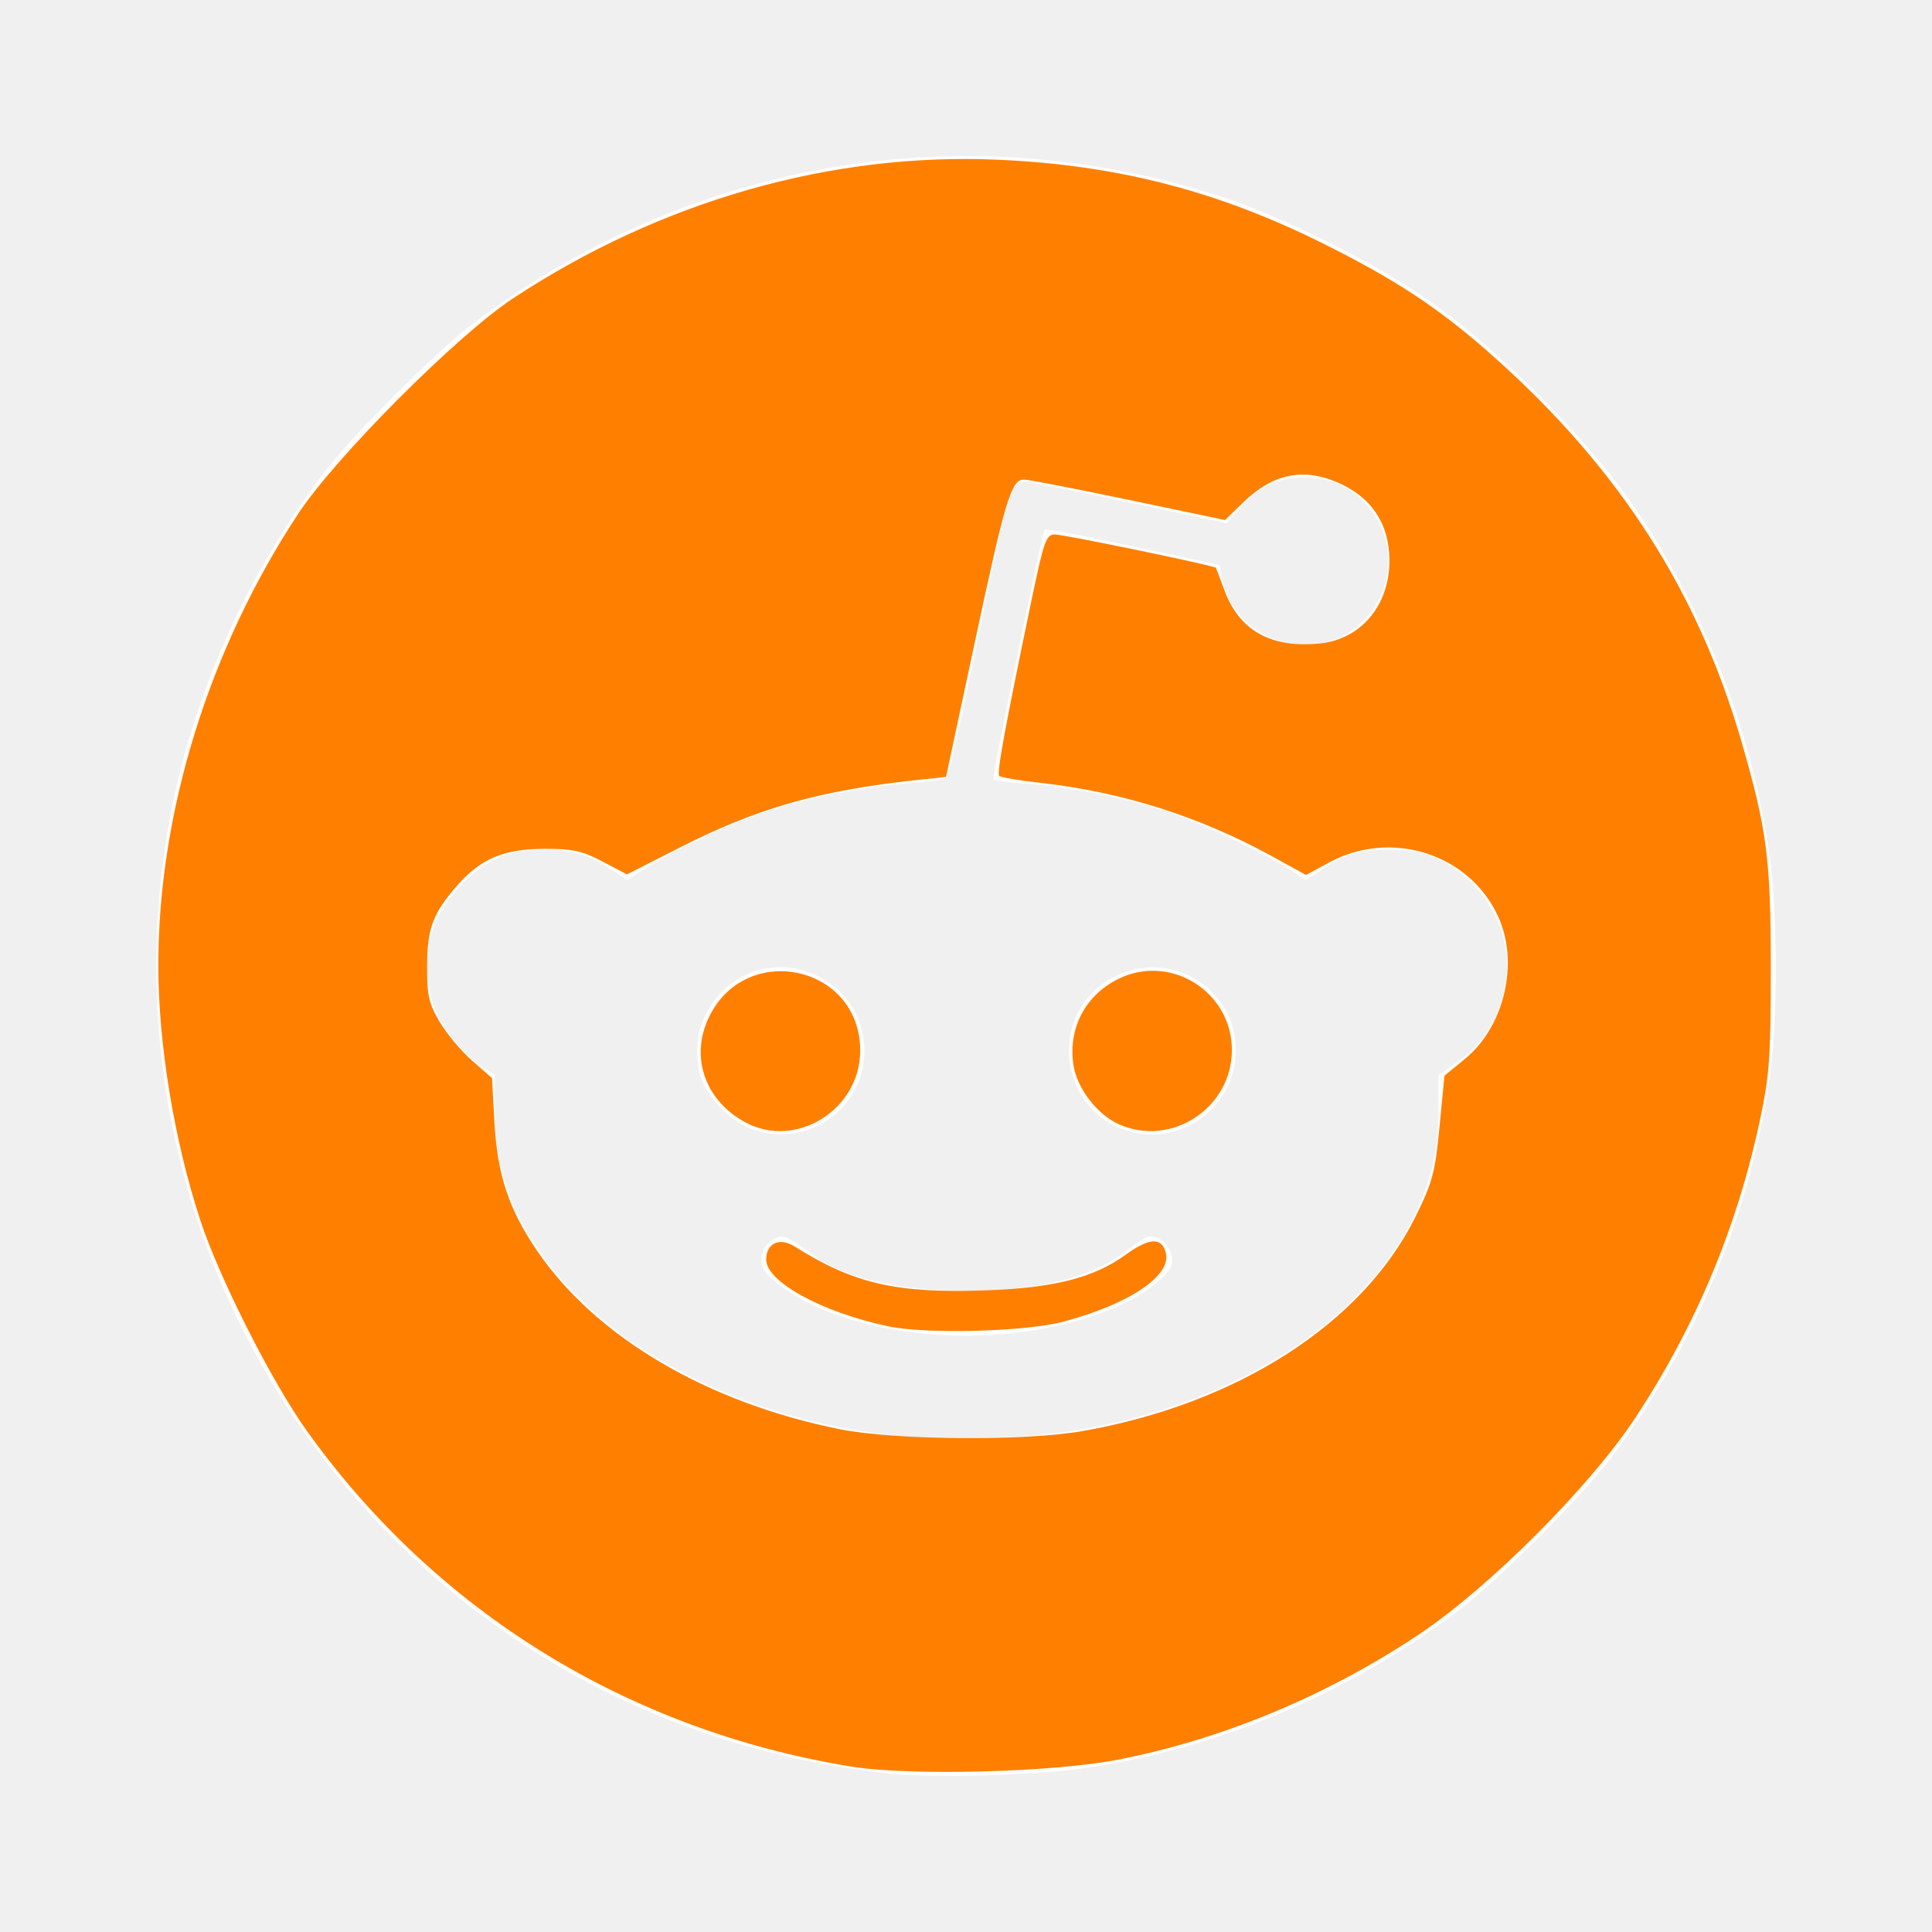
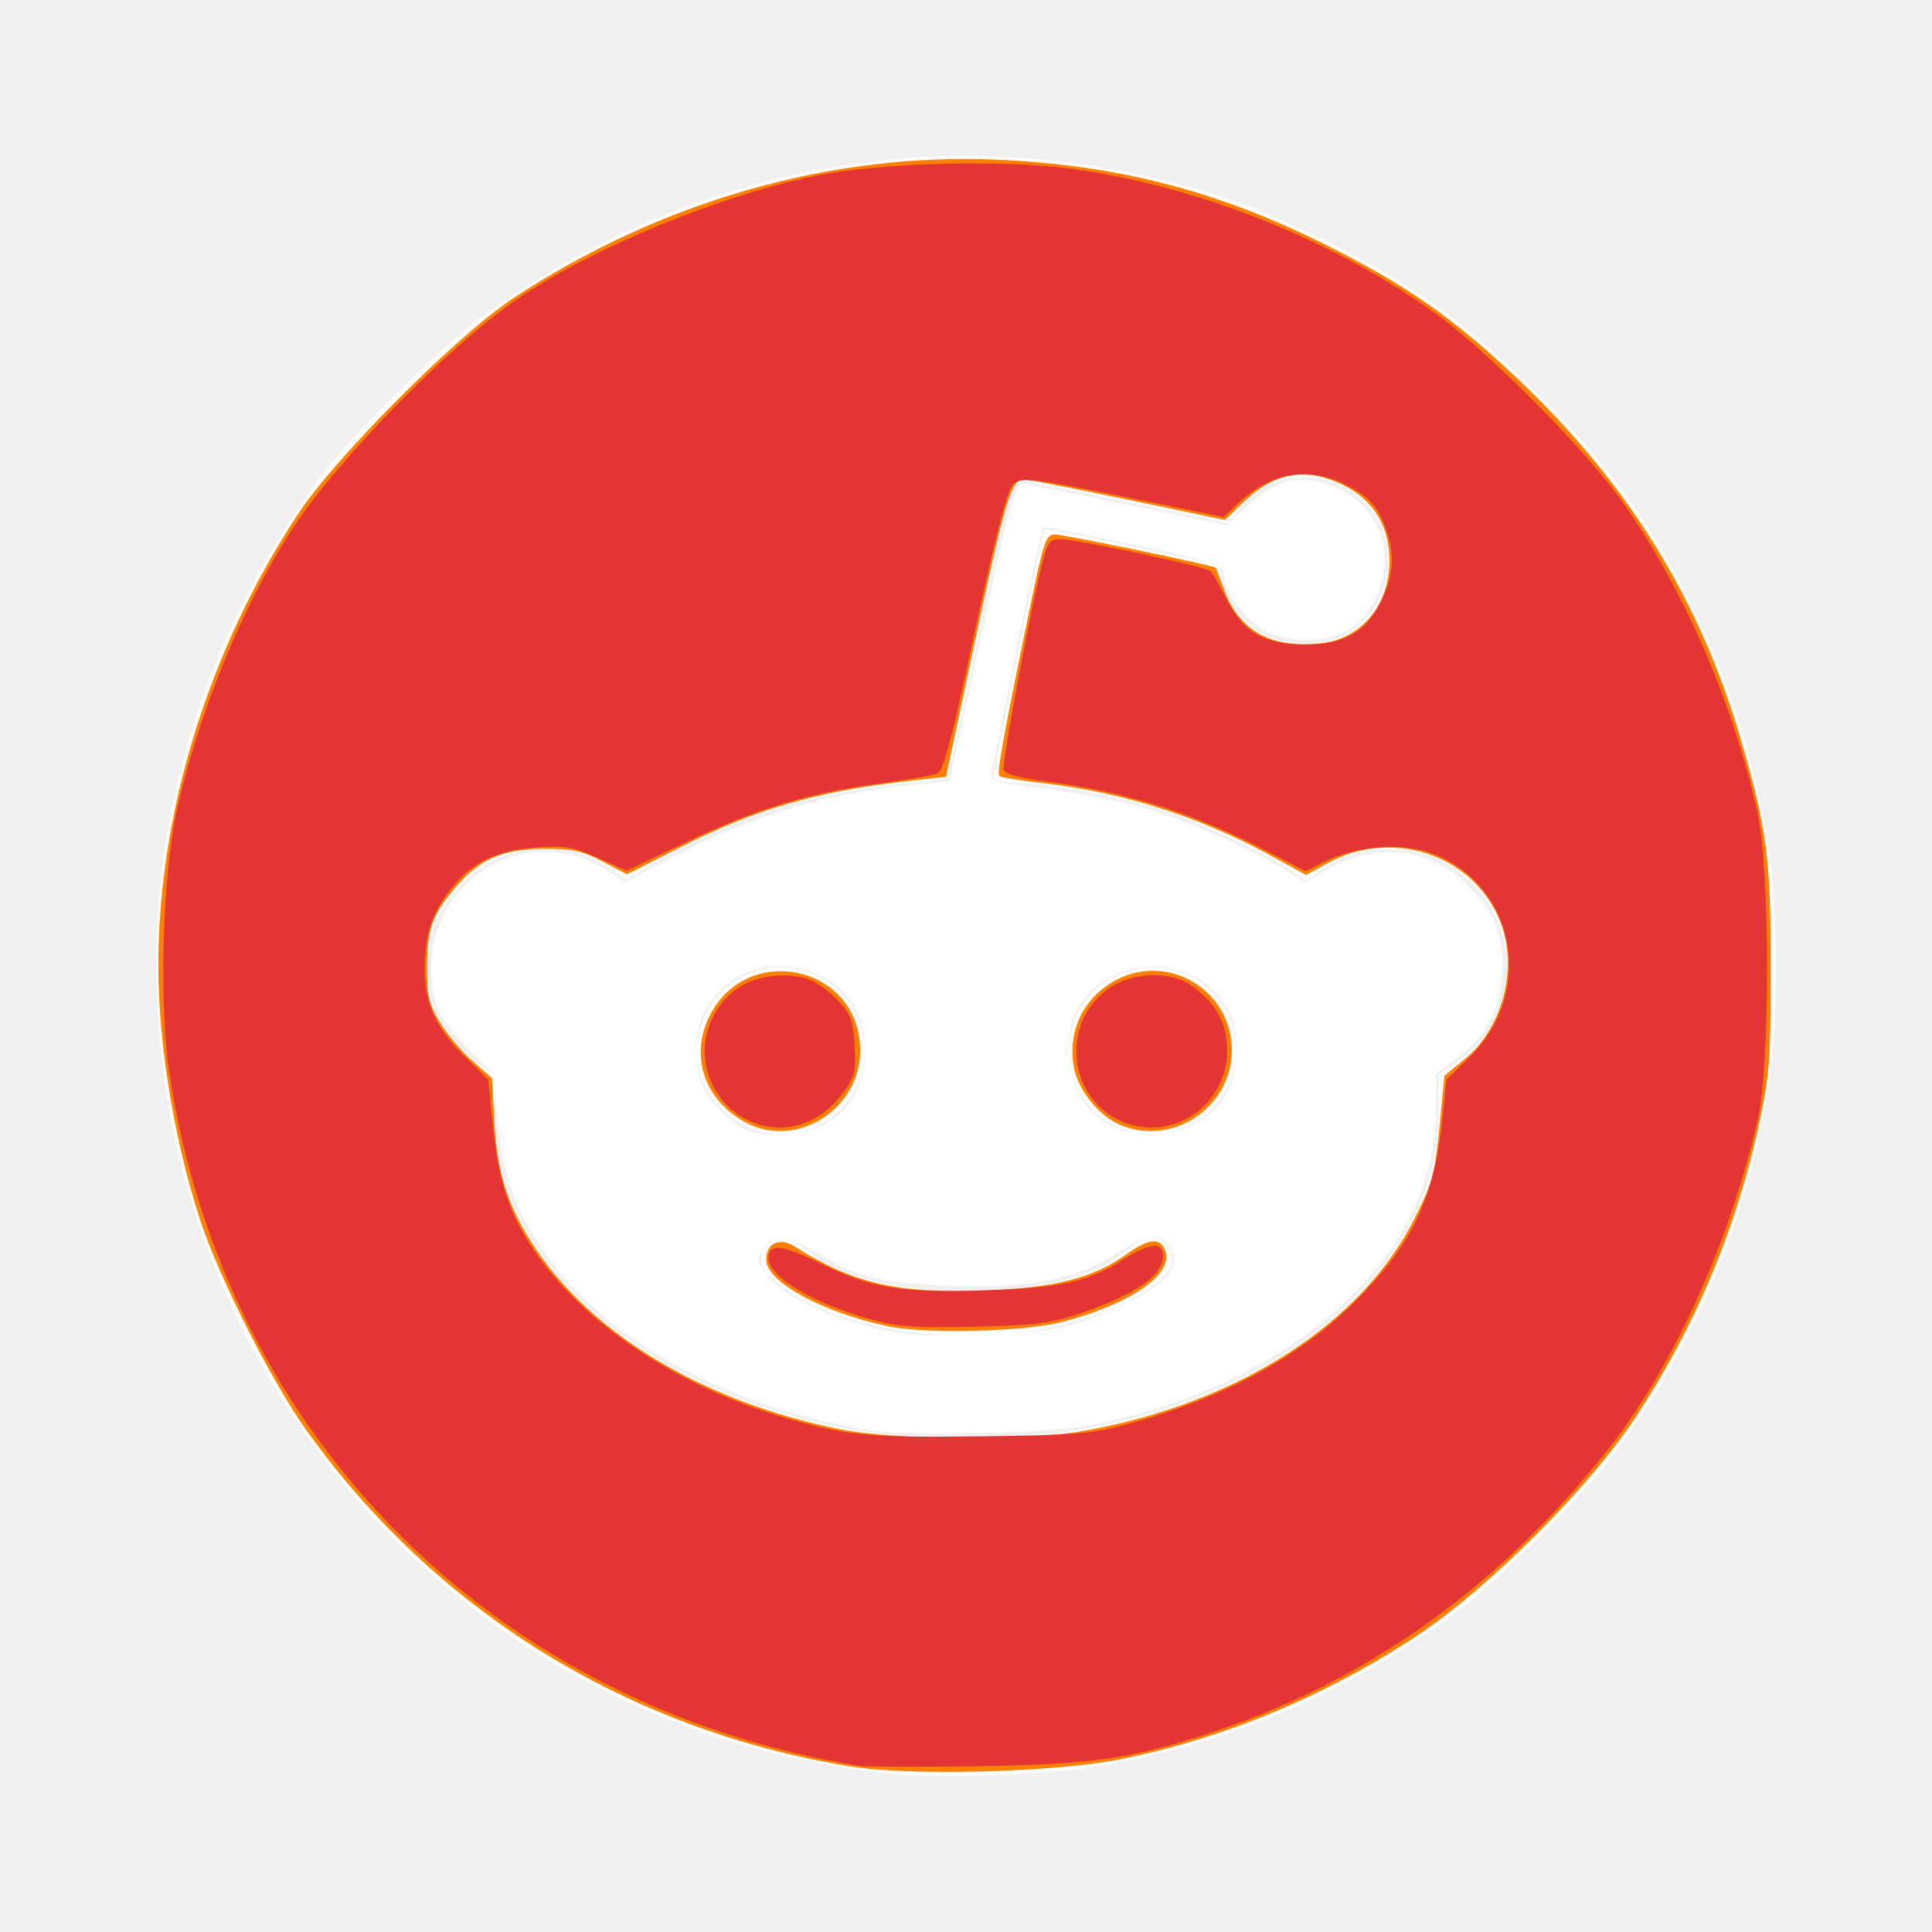
<svg xmlns="http://www.w3.org/2000/svg" viewBox="0 0 50 50" width="50px" height="50px" version="1.1" id="svg5" xml:space="preserve">
  <defs id="defs9" />
  <path style="fill:#ffffff;stroke-width:0.082" d="M 23.09,45.905 C 18.831,45.466 14.925,43.855 11.716,41.213 7.698,37.906 5.035,33.209 4.273,28.084 c -0.829,-5.575 0.605,-11.16 4.05,-15.774 0.751,-1.006 2.986,-3.241 3.992,-3.992 5.733,-4.281 12.94,-5.417 19.667,-3.1 0.473,0.163 1.451,0.586 2.172,0.939 2.377,1.165 3.748,2.149 5.657,4.058 1.875,1.875 2.952,3.369 4.056,5.63 0.971,1.989 1.617,4.103 1.935,6.338 0.203,1.427 0.205,4.251 0.004,5.655 -0.512,3.573 -1.911,6.945 -4.095,9.869 -0.755,1.011 -2.988,3.245 -4,4 -2.886,2.155 -6.131,3.523 -9.605,4.047 -1.255,0.189 -3.88,0.269 -5.017,0.151 z m 4.196,-8.808 c 4.983,-0.646 8.885,-3.394 9.778,-6.885 0.113,-0.442 0.163,-0.908 0.163,-1.513 v -0.875 l 0.446,-0.307 c 0.707,-0.487 1.102,-1.105 1.278,-1.996 0.253,-1.287 -0.461,-2.661 -1.697,-3.266 -0.355,-0.173 -0.614,-0.233 -1.135,-0.26 -0.788,-0.041 -1.297,0.095 -1.918,0.512 l -0.397,0.267 -0.44,-0.284 c -0.683,-0.441 -2.325,-1.21 -3.185,-1.492 -1.048,-0.344 -2.627,-0.656 -3.619,-0.717 -0.447,-0.027 -0.831,-0.079 -0.854,-0.116 -0.037,-0.06 1.264,-6.378 1.33,-6.459 0.028,-0.034 1.113,0.18 3.344,0.662 l 1.177,0.254 0.055,0.293 c 0.196,1.044 1.094,1.775 2.172,1.767 0.846,-0.006 1.542,-0.441 1.92,-1.198 0.704,-1.414 -0.313,-3.11 -1.879,-3.13 -0.707,-0.009 -1.181,0.199 -1.672,0.736 l -0.407,0.446 -2.511,-0.533 c -1.381,-0.293 -2.578,-0.533 -2.66,-0.533 -0.414,0 -0.45,0.114 -1.241,3.934 -0.415,2.006 -0.784,3.681 -0.82,3.721 -0.036,0.041 -0.482,0.106 -0.991,0.146 -1.128,0.087 -2.626,0.383 -3.671,0.724 -0.854,0.279 -2.494,1.048 -3.185,1.494 l -0.44,0.284 -0.397,-0.267 c -0.621,-0.418 -1.13,-0.554 -1.918,-0.512 -0.519,0.027 -0.781,0.087 -1.132,0.259 -0.613,0.3 -1.301,1.049 -1.533,1.669 -0.241,0.643 -0.241,1.533 -7.66e-4,2.175 0.191,0.51 0.801,1.246 1.276,1.54 l 0.282,0.174 0.002,0.833 c 7.67e-4,0.458 0.054,1.08 0.118,1.381 0.754,3.559 4.833,6.456 10.003,7.105 0.964,0.121 3.311,0.103 4.36,-0.033 z m -3.377,-2.581 c -1.45,-0.155 -2.66,-0.535 -3.514,-1.102 -0.26,-0.173 -0.528,-0.398 -0.596,-0.501 -0.174,-0.266 -0.109,-0.604 0.153,-0.799 0.261,-0.194 0.402,-0.152 0.988,0.295 0.878,0.67 2.264,1.001 4.157,0.993 1.879,-0.009 3.235,-0.364 4.126,-1.083 0.173,-0.14 0.389,-0.278 0.481,-0.307 0.251,-0.08 0.592,0.211 0.624,0.533 0.022,0.222 -0.029,0.316 -0.306,0.572 -1.125,1.038 -3.787,1.647 -6.113,1.398 z m -4.593,-5.356 c -0.492,-0.229 -1.037,-0.818 -1.171,-1.266 -0.574,-1.917 1.37,-3.531 3.113,-2.583 1.199,0.653 1.485,2.251 0.589,3.297 -0.619,0.724 -1.669,0.952 -2.531,0.551 z m 9.588,-7.67e-4 c -1.589,-0.74 -1.667,-3.012 -0.131,-3.847 1.462,-0.796 3.208,0.222 3.208,1.87 0,1.581 -1.65,2.641 -3.076,1.977 z" id="path171" />
  <path style="fill:#ff7f00;stroke-width:0.119" d="M 22.017,45.717 C 16.253,44.772 11.303,41.72 7.951,37.045 7.042,35.777 5.676,33.079 5.185,31.583 4.509,29.526 4.095,27.007 4.097,24.968 4.101,21.016 5.409,16.799 7.716,13.298 8.68,11.834 11.833,8.673 13.278,7.721 17.101,5.202 21.506,3.943 25.825,4.134 c 3.073,0.136 5.66,0.8 8.371,2.146 1.95,0.969 3.064,1.707 4.468,2.958 3.237,2.885 5.279,6.061 6.41,9.972 0.657,2.272 0.753,3.019 0.754,5.842 3.56e-4,2.287 -0.034,2.775 -0.277,3.918 -0.591,2.782 -1.665,5.35 -3.226,7.718 -1.187,1.8 -3.796,4.409 -5.627,5.627 -2.361,1.57 -5.05,2.691 -7.73,3.219 -1.697,0.335 -5.425,0.432 -6.951,0.182 z m 5.99,-8.679 c 4.013,-0.702 7.255,-2.786 8.62,-5.539 0.445,-0.897 0.512,-1.147 0.627,-2.332 l 0.129,-1.328 0.529,-0.434 c 1.021,-0.837 1.407,-2.481 0.863,-3.679 -0.741,-1.632 -2.772,-2.28 -4.388,-1.4 l -0.587,0.319 -0.87,-0.479 c -1.885,-1.036 -3.88,-1.669 -6.013,-1.907 -0.543,-0.061 -1.018,-0.141 -1.056,-0.179 -0.069,-0.069 0.139,-1.206 0.824,-4.497 0.33,-1.584 0.388,-1.751 0.614,-1.751 0.24,0 4.134,0.806 4.168,0.863 0.009,0.015 0.11,0.279 0.223,0.586 0.384,1.037 1.199,1.494 2.449,1.374 1.085,-0.104 1.831,-0.995 1.819,-2.173 -0.01,-0.947 -0.481,-1.637 -1.373,-2.01 -0.886,-0.37 -1.653,-0.202 -2.407,0.527 l -0.475,0.459 -2.493,-0.522 c -1.371,-0.287 -2.59,-0.524 -2.707,-0.525 -0.33,-0.005 -0.482,0.498 -1.282,4.241 l -0.738,3.454 -0.723,0.077 c -2.547,0.272 -4.151,0.726 -6.147,1.741 l -1.387,0.705 -0.631,-0.332 c -0.531,-0.279 -0.773,-0.331 -1.522,-0.329 -1.033,0.003 -1.633,0.256 -2.235,0.942 -0.634,0.723 -0.78,1.11 -0.785,2.084 -0.004,0.761 0.043,0.972 0.319,1.443 0.178,0.303 0.556,0.757 0.842,1.008 l 0.519,0.457 0.062,1.128 c 0.075,1.371 0.37,2.262 1.104,3.339 1.524,2.236 4.396,3.929 7.833,4.619 1.419,0.285 4.781,0.311 6.278,0.049 z" id="path213" />
  <path style="fill:#ff7f00;stroke-width:0.119" d="m 19.295,29.048 c -1.024,-0.549 -1.427,-1.641 -0.979,-2.654 0.911,-2.06 3.946,-1.448 3.946,0.797 0,1.523 -1.657,2.56 -2.967,1.858 z" id="path215" />
  <path style="fill:#ff7f00;stroke-width:0.119" d="m 28.969,29.102 c -0.567,-0.247 -1.098,-0.936 -1.189,-1.542 -0.14,-0.936 0.295,-1.784 1.139,-2.214 1.351,-0.689 2.962,0.306 2.962,1.83 0,1.492 -1.552,2.518 -2.911,1.926 z" id="path217" />
  <path style="fill:#ff7f00;stroke-width:0.119" d="m 22.975,34.322 c -1.702,-0.361 -3.146,-1.152 -3.146,-1.723 0,-0.429 0.347,-0.586 0.743,-0.336 1.518,0.959 2.632,1.214 4.942,1.131 1.767,-0.063 2.794,-0.325 3.615,-0.919 0.616,-0.446 0.94,-0.462 1.042,-0.053 0.148,0.59 -0.922,1.314 -2.627,1.777 -0.979,0.265 -3.569,0.336 -4.569,0.124 z" id="path219" />
+   <path style="fill:#e43535;stroke-width:0.119" d="M 22.203,45.694 C 12.788,44.154 5.816,37.147 4.386,27.789 4.114,26.01 4.202,22.709 4.565,21.031 c 0.546,-2.521 1.712,-5.369 3.008,-7.35 1.213,-1.853 4.164,-4.85 5.927,-6.018 1.938,-1.284 5.065,-2.572 7.515,-3.094 1.705,-0.364 4.979,-0.453 6.827,-0.185 3.23,0.467 6.56,1.791 9.225,3.666 1.373,0.967 3.925,3.529 4.93,4.951 1.575,2.227 2.881,5.247 3.494,8.074 0.32,1.476 0.321,6.515 0.001,7.896 -0.759,3.284 -2.234,6.496 -3.979,8.668 -2.797,3.481 -6.126,5.849 -10.078,7.168 -2.109,0.704 -3.146,0.857 -6.146,0.903 -1.502,0.023 -2.891,0.016 -3.087,-0.016 z m 6.887,-8.811 c 2.559,-0.689 4.546,-1.755 5.996,-3.217 1.47,-1.481 2.023,-2.637 2.238,-4.676 l 0.111,-1.049 0.597,-0.585 c 1.709,-1.673 1.202,-4.441 -0.965,-5.269 -0.737,-0.281 -1.942,-0.201 -2.722,0.182 l -0.561,0.276 -1.042,-0.542 c -1.83,-0.952 -3.626,-1.517 -5.639,-1.775 -0.711,-0.091 -1.084,-0.192 -1.127,-0.305 -0.06,-0.157 0.762,-4.52 1.041,-5.526 0.099,-0.357 0.18,-0.445 0.41,-0.445 0.431,0 3.784,0.713 3.903,0.83 0.057,0.056 0.246,0.385 0.419,0.732 0.421,0.843 0.976,1.164 2.014,1.167 1.021,0.003 1.576,-0.31 1.976,-1.112 0.33,-0.662 0.366,-1.214 0.124,-1.892 -0.209,-0.586 -0.456,-0.85 -1.077,-1.151 -0.957,-0.463 -1.913,-0.289 -2.746,0.5 L 31.668,13.379 29.278,12.893 c -2.606,-0.53 -2.888,-0.56 -3.075,-0.335 -0.162,0.195 -0.505,1.571 -1.193,4.783 -0.374,1.746 -0.61,2.608 -0.73,2.668 -0.098,0.049 -0.792,0.171 -1.543,0.272 -1.845,0.248 -3.212,0.666 -5.013,1.529 l -1.51,0.724 -0.734,-0.329 c -0.64,-0.287 -0.841,-0.322 -1.577,-0.274 -1.029,0.067 -1.681,0.376 -2.212,1.047 -0.508,0.641 -0.698,1.203 -0.701,2.073 -0.003,0.921 0.29,1.565 1.051,2.306 l 0.592,0.577 0.123,1.2 c 0.145,1.41 0.413,2.244 1.013,3.148 1.294,1.95 3.724,3.588 6.533,4.405 1.621,0.471 2.148,0.521 5.106,0.485 2.354,-0.029 2.862,-0.069 3.681,-0.289 z" id="path444" />
+   <path style="fill:#e43535;stroke-width:0.119" d="M 19.784,29.139 C 18.543,28.877 17.87,27.462 18.447,26.33 c 0.338,-0.663 0.864,-1.012 1.618,-1.075 0.703,-0.058 1.118,0.112 1.657,0.679 0.295,0.311 0.358,0.485 0.396,1.109 0.039,0.626 0.003,0.802 -0.232,1.145 -0.532,0.776 -1.296,1.121 -2.103,0.951 z" id="path446" />
+   <path style="fill:#e43535;stroke-width:0.119" d="m 29.401,29.139 c -1.646,-0.348 -2.108,-2.493 -0.758,-3.522 0.596,-0.455 1.596,-0.513 2.165,-0.126 0.65,0.442 0.953,0.981 0.953,1.7 0,1.256 -1.149,2.205 -2.36,1.949 z" id="path448" />
+   <path style="fill:#e43535;stroke-width:0.119" d="m 22.543,34.146 c -1.465,-0.397 -2.655,-1.105 -2.655,-1.578 0,-0.396 0.34,-0.365 1.336,0.123 1.33,0.652 2.074,0.774 4.27,0.702 1.995,-0.066 2.648,-0.211 3.571,-0.796 0.698,-0.443 1.035,-0.47 1.035,-0.084 0,0.488 -0.728,0.994 -2.102,1.462 -0.811,0.276 -1.156,0.321 -2.766,0.358 -1.543,0.036 -1.977,0.006 -2.688,-0.187 z" id="path450" />
+   <path style="fill:#ffffff;stroke-width:0.119" d="m 22.559,37.024 c -3.56,-0.576 -6.7,-2.231 -8.288,-4.368 -0.878,-1.181 -1.221,-2.069 -1.38,-3.566 l -0.139,-1.306 -0.628,-0.634 c -0.753,-0.759 -0.963,-1.218 -0.963,-2.097 0,-2.426 2.615,-3.835 4.614,-2.486 l 0.399,0.269 1.222,-0.647 c 2.049,-1.084 4.012,-1.671 6.315,-1.888 l 0.854,-0.08 0.244,-1.087 c 0.134,-0.598 0.479,-2.182 0.767,-3.521 0.551,-2.563 0.704,-3.087 0.897,-3.087 0.065,0 1.275,0.24 2.689,0.533 l 2.57,0.533 0.588,-0.529 c 0.347,-0.312 0.755,-0.56 0.995,-0.605 0.899,-0.169 1.803,0.26 2.28,1.082 0.543,0.934 0.114,2.374 -0.842,2.828 -0.532,0.252 -1.414,0.252 -1.948,-0.002 -0.438,-0.208 -1.101,-1.009 -1.104,-1.333 -9.5e-4,-0.104 -0.046,-0.259 -0.1,-0.344 -0.054,-0.086 -1.092,-0.357 -2.343,-0.611 l -2.245,-0.457 -0.089,0.314 c -0.109,0.384 -1.276,6.046 -1.276,6.192 0,0.057 0.254,0.136 0.564,0.174 1.457,0.18 2.411,0.346 3.212,0.555 1.006,0.264 2.905,1.079 3.755,1.613 l 0.585,0.367 0.611,-0.345 c 1.196,-0.675 2.483,-0.573 3.444,0.273 0.771,0.679 1.058,1.282 1.064,2.234 0.006,1.008 -0.376,1.789 -1.159,2.371 l -0.558,0.415 v 0.796 c 0,1.929 -0.769,3.608 -2.331,5.089 -1.738,1.648 -4.126,2.776 -6.895,3.259 -0.941,0.164 -4.559,0.229 -5.377,0.097 z m 5.046,-2.703 c 0.994,-0.263 2.401,-0.974 2.634,-1.33 0.147,-0.224 0.168,-0.378 0.085,-0.616 -0.169,-0.484 -0.617,-0.474 -1.377,0.031 -1.041,0.691 -2.276,0.94 -4.303,0.867 -1.873,-0.067 -2.481,-0.215 -3.514,-0.853 -0.809,-0.499 -1.109,-0.527 -1.372,-0.125 -0.181,0.275 -0.18,0.319 0.005,0.601 0.42,0.642 1.863,1.306 3.468,1.598 0.847,0.154 3.543,0.047 4.374,-0.173 z m -6.39,-5.165 c 0.752,-0.342 1.166,-1.042 1.164,-1.969 -0.003,-0.925 -0.386,-1.569 -1.156,-1.941 -1.154,-0.559 -2.432,-0.146 -3.017,0.976 -0.226,0.434 -0.226,1.504 0,1.938 0.223,0.427 0.762,0.941 1.147,1.094 0.478,0.19 1.327,0.145 1.862,-0.098 z m 9.625,-0.021 c 0.771,-0.373 1.158,-1.023 1.158,-1.945 0,-0.601 -0.059,-0.819 -0.334,-1.235 -0.905,-1.367 -3.065,-1.226 -3.833,0.25 -0.276,0.53 -0.214,1.597 0.127,2.178 0.549,0.937 1.817,1.268 2.883,0.752 z" id="path502" />
</svg>
